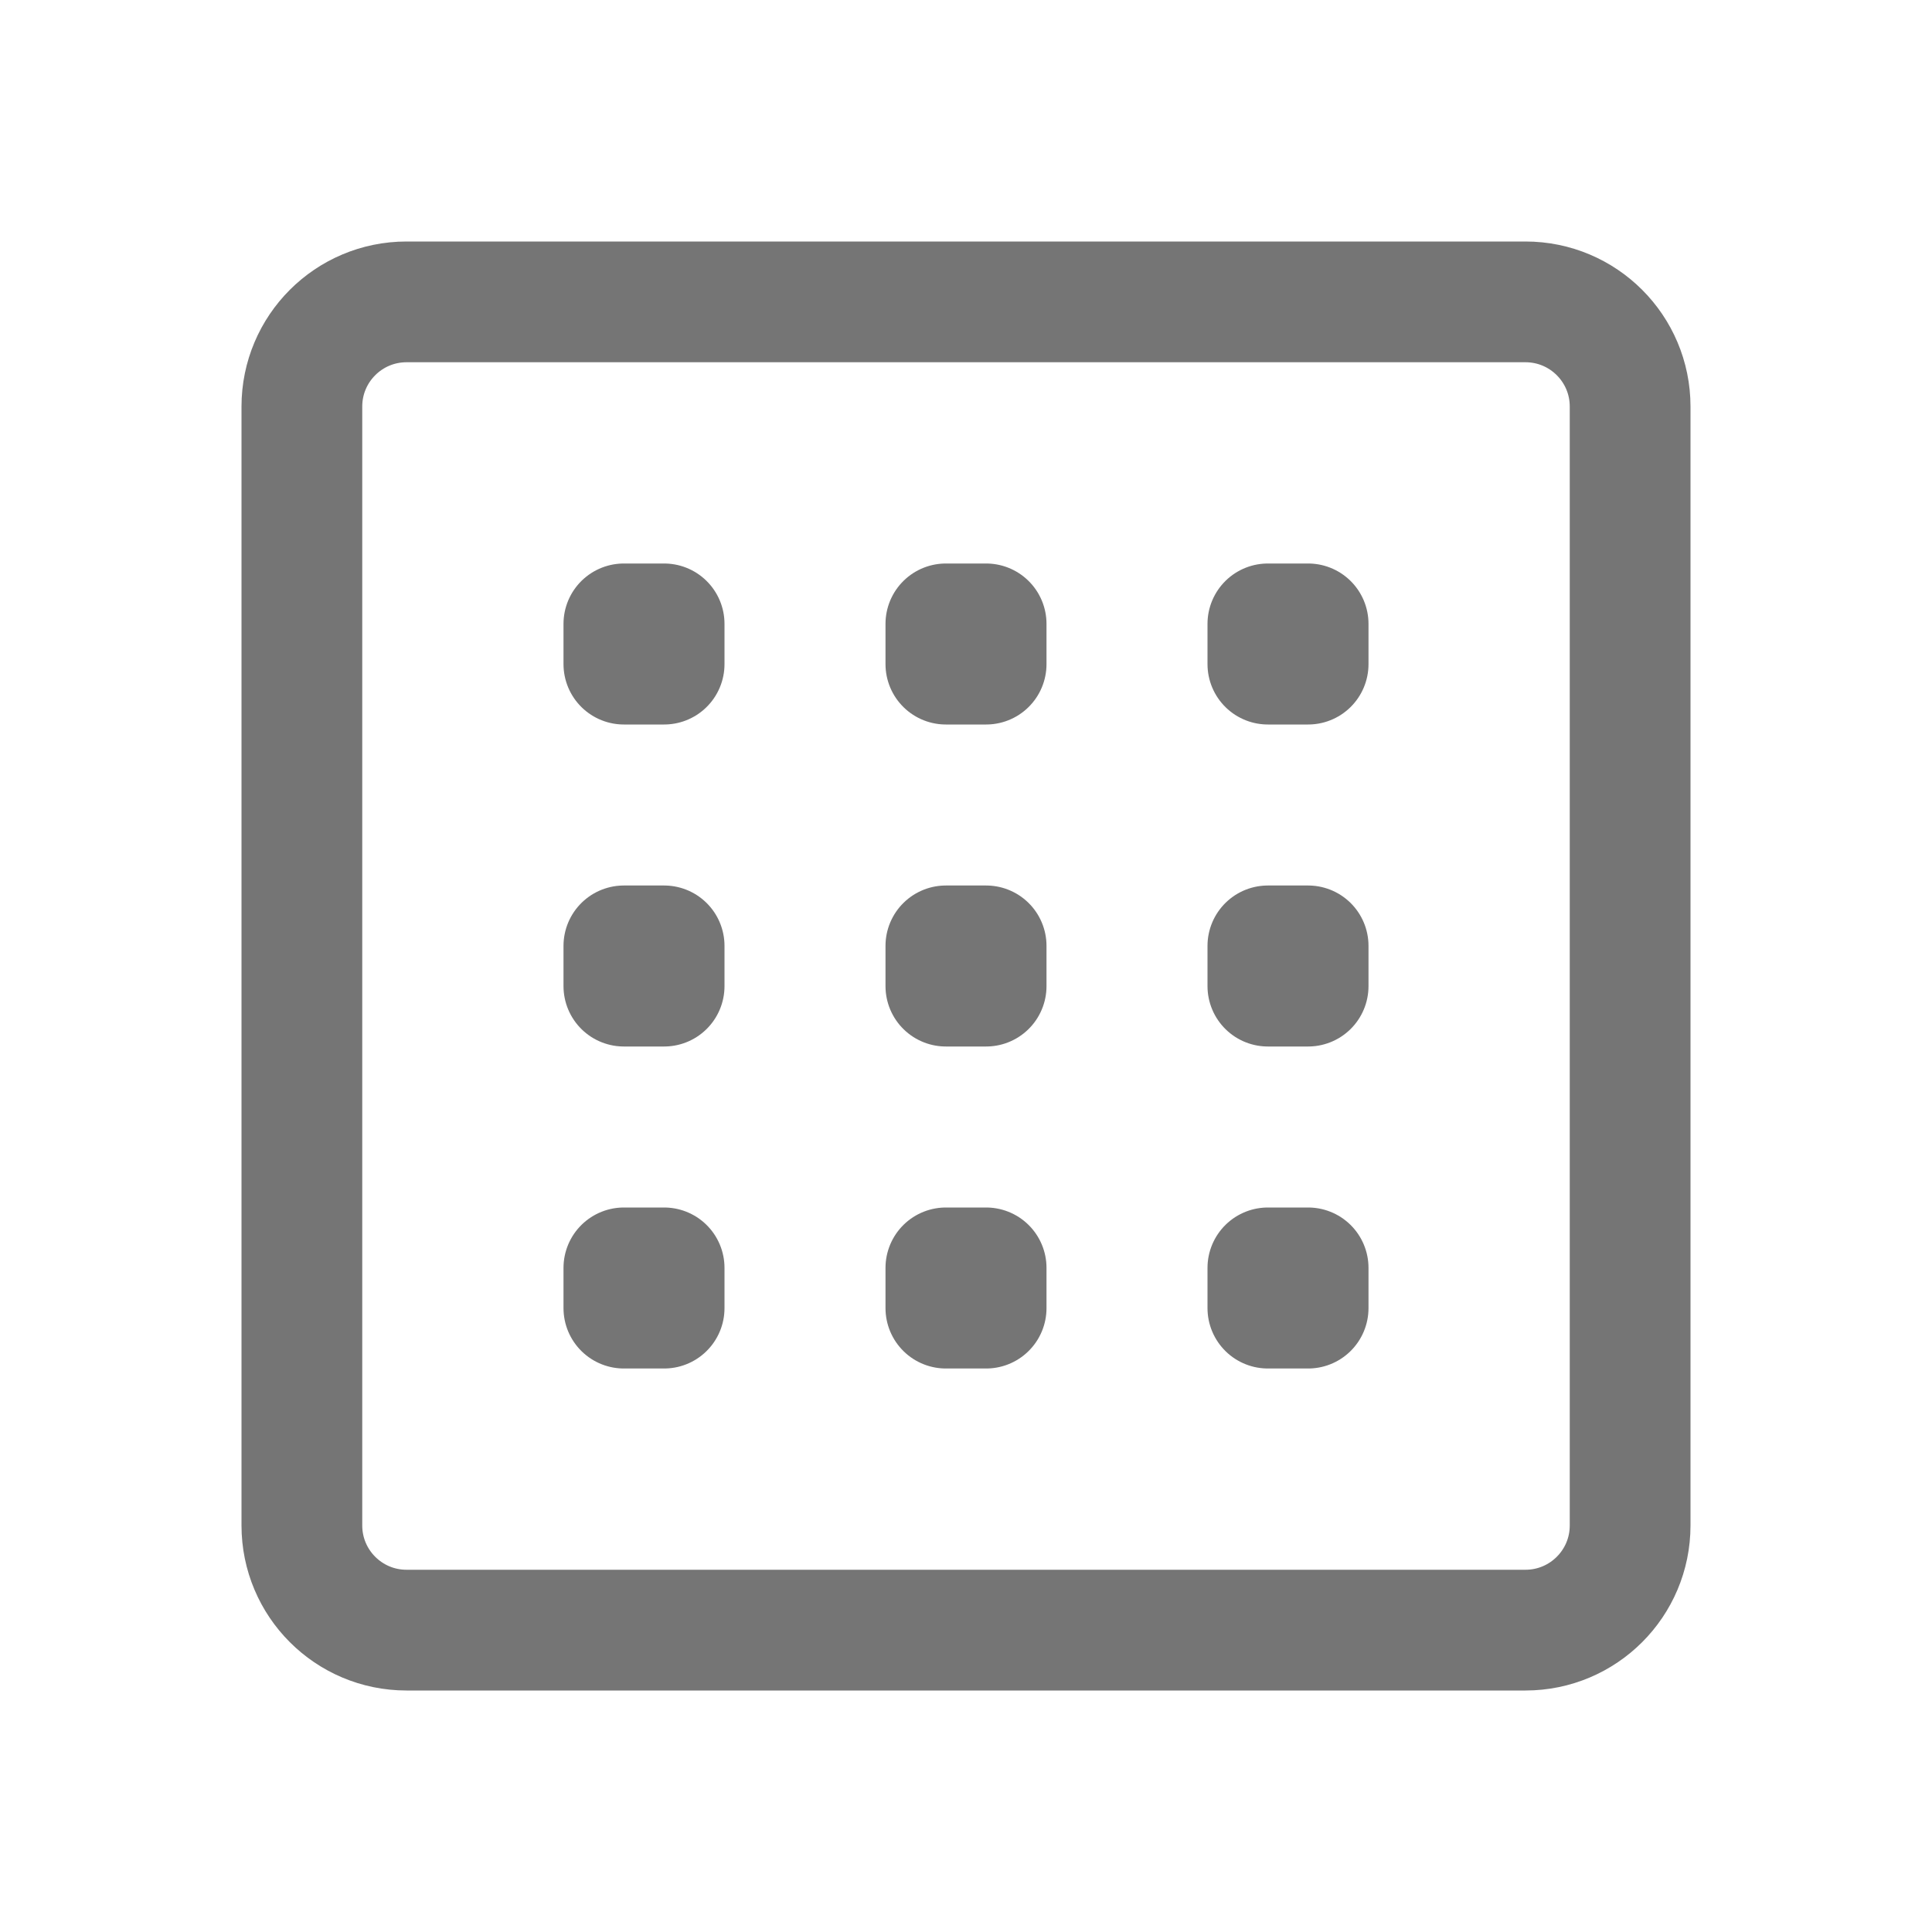
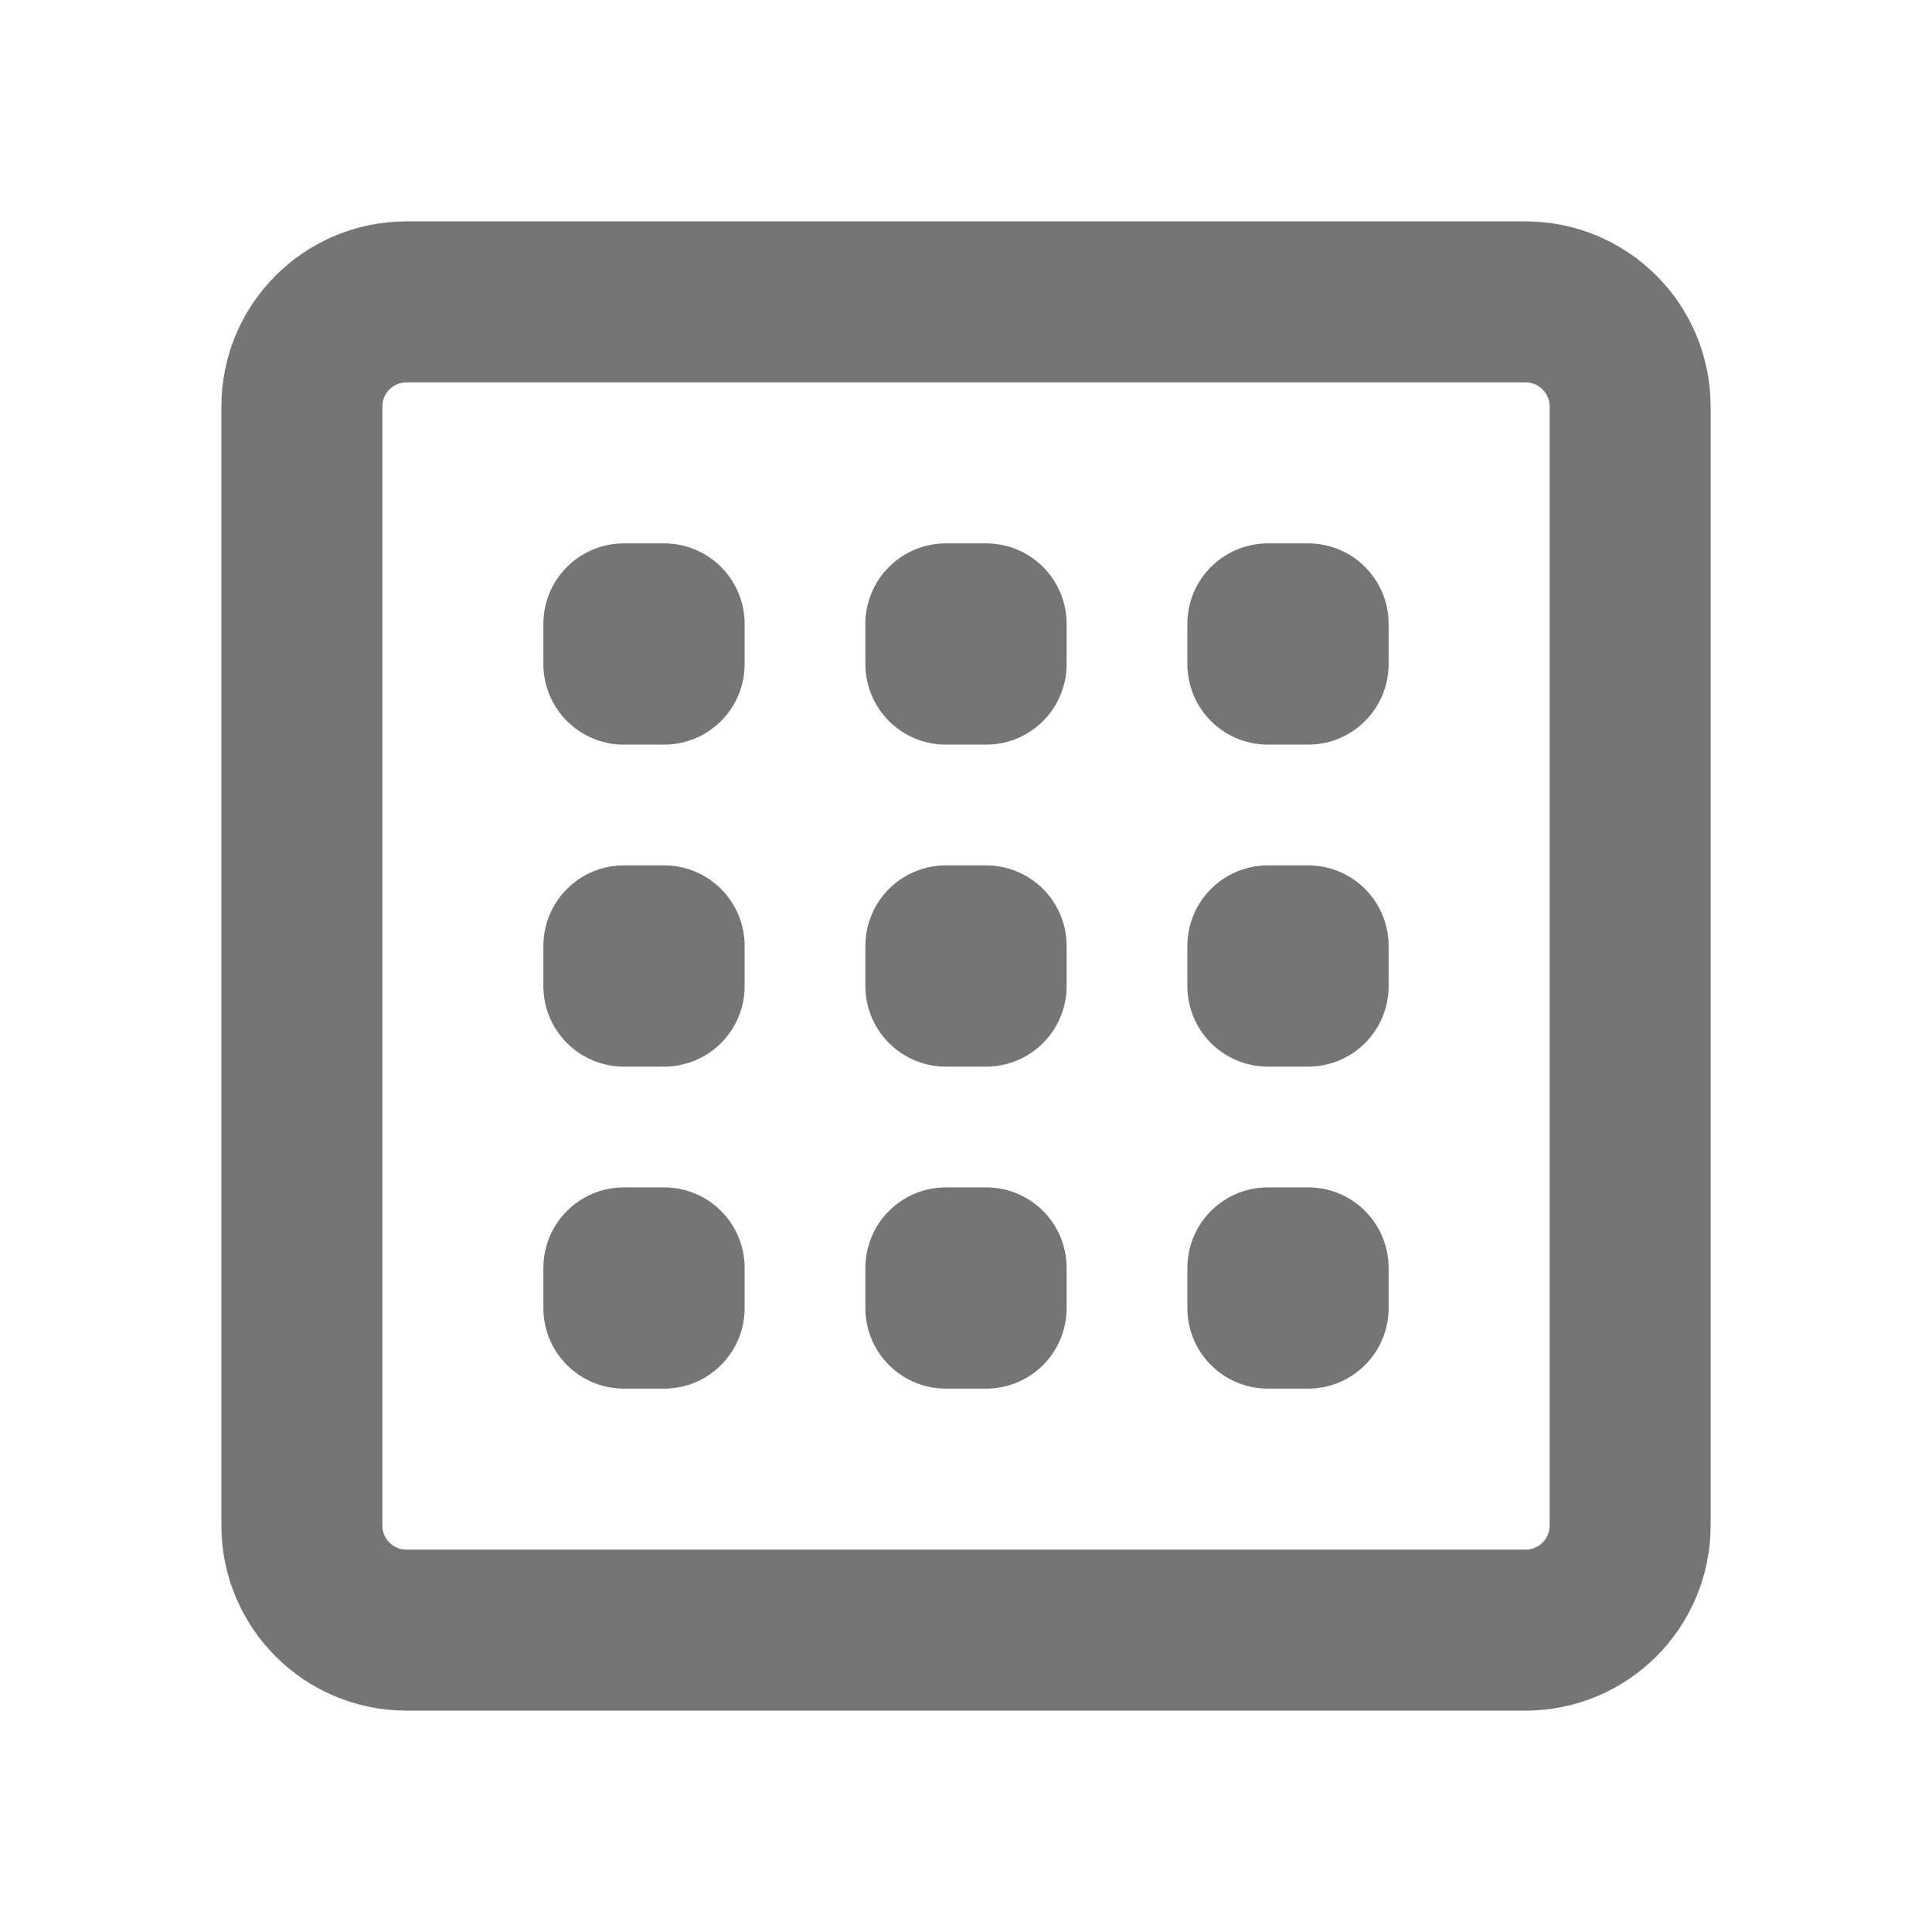
<svg xmlns="http://www.w3.org/2000/svg" width="24" height="24" viewBox="0 0 24 24">
-   <path fill="none" stroke="#757575" stroke-width="1.5" stroke-linecap="round" stroke-linejoin="round" d="M20.25 5.05c0-.718-.582-1.3-1.3-1.3H5.05c-.718 0-1.3.582-1.3 1.3v13.9c0 .718.582 1.3 1.3 1.3h13.9c.718 0 1.3-.582 1.3-1.3V5.05z M7.75 7.75h.5v.5h-.5zM7.75 11.75h.5v.5h-.5zM7.75 15.75h.5v.5h-.5z M11.75 15.75h.5v.5h-.5zM15.75 15.75h.5v.5h-.5zM15.75 11.75h.5v.5h-.5zM11.75 11.75h.5v.5h-.5zM11.75 7.75h.5v.5h-.5zM15.75 7.75h.5v.5h-.5z" />
+   <path fill="none" stroke="#757575" stroke-width="2" stroke-linecap="round" stroke-linejoin="round" d="M20.25 5.05c0-.718-.582-1.3-1.3-1.3H5.05c-.718 0-1.3.582-1.3 1.3v13.9c0 .718.582 1.3 1.3 1.3h13.9c.718 0 1.3-.582 1.3-1.3V5.05z M7.75 7.75h.5v.5h-.5zM7.75 11.75h.5v.5h-.5zM7.75 15.75h.5v.5h-.5z M11.75 15.75h.5v.5h-.5zM15.75 15.75h.5v.5h-.5zM15.75 11.75h.5v.5h-.5zM11.75 11.75h.5v.5h-.5zM11.75 7.75h.5v.5h-.5zM15.75 7.75h.5v.5h-.5z" />
</svg>
